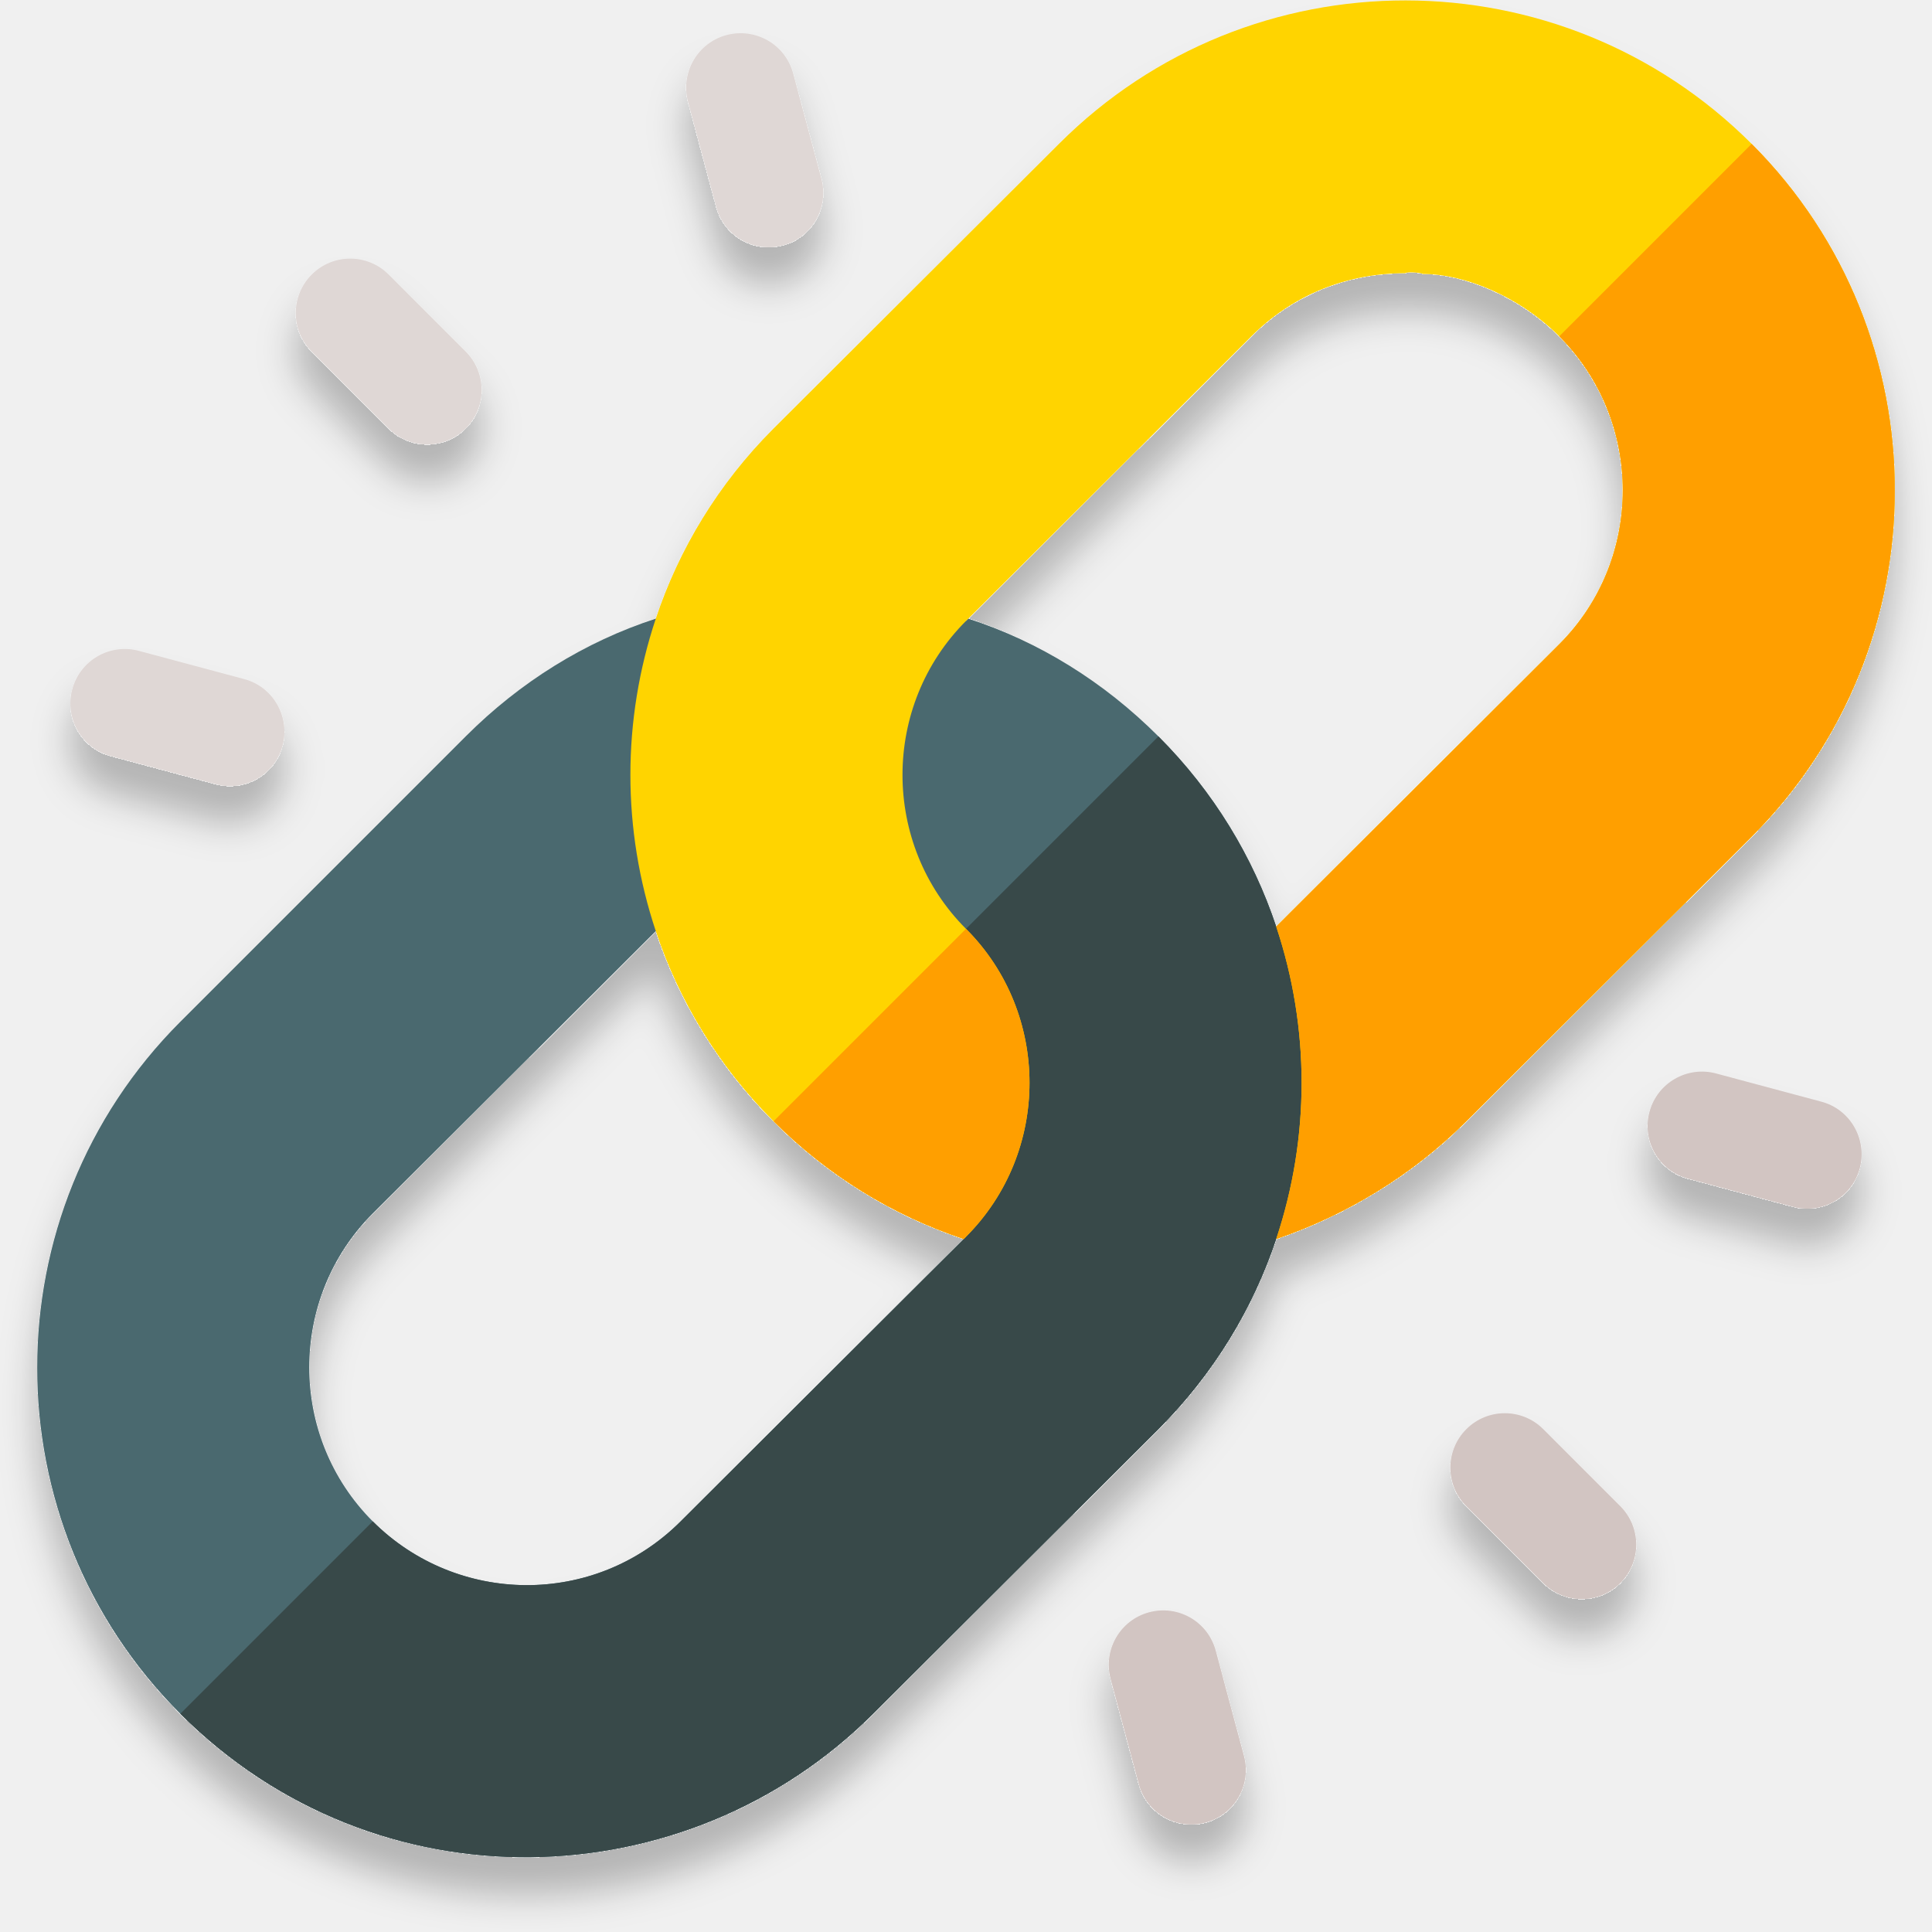
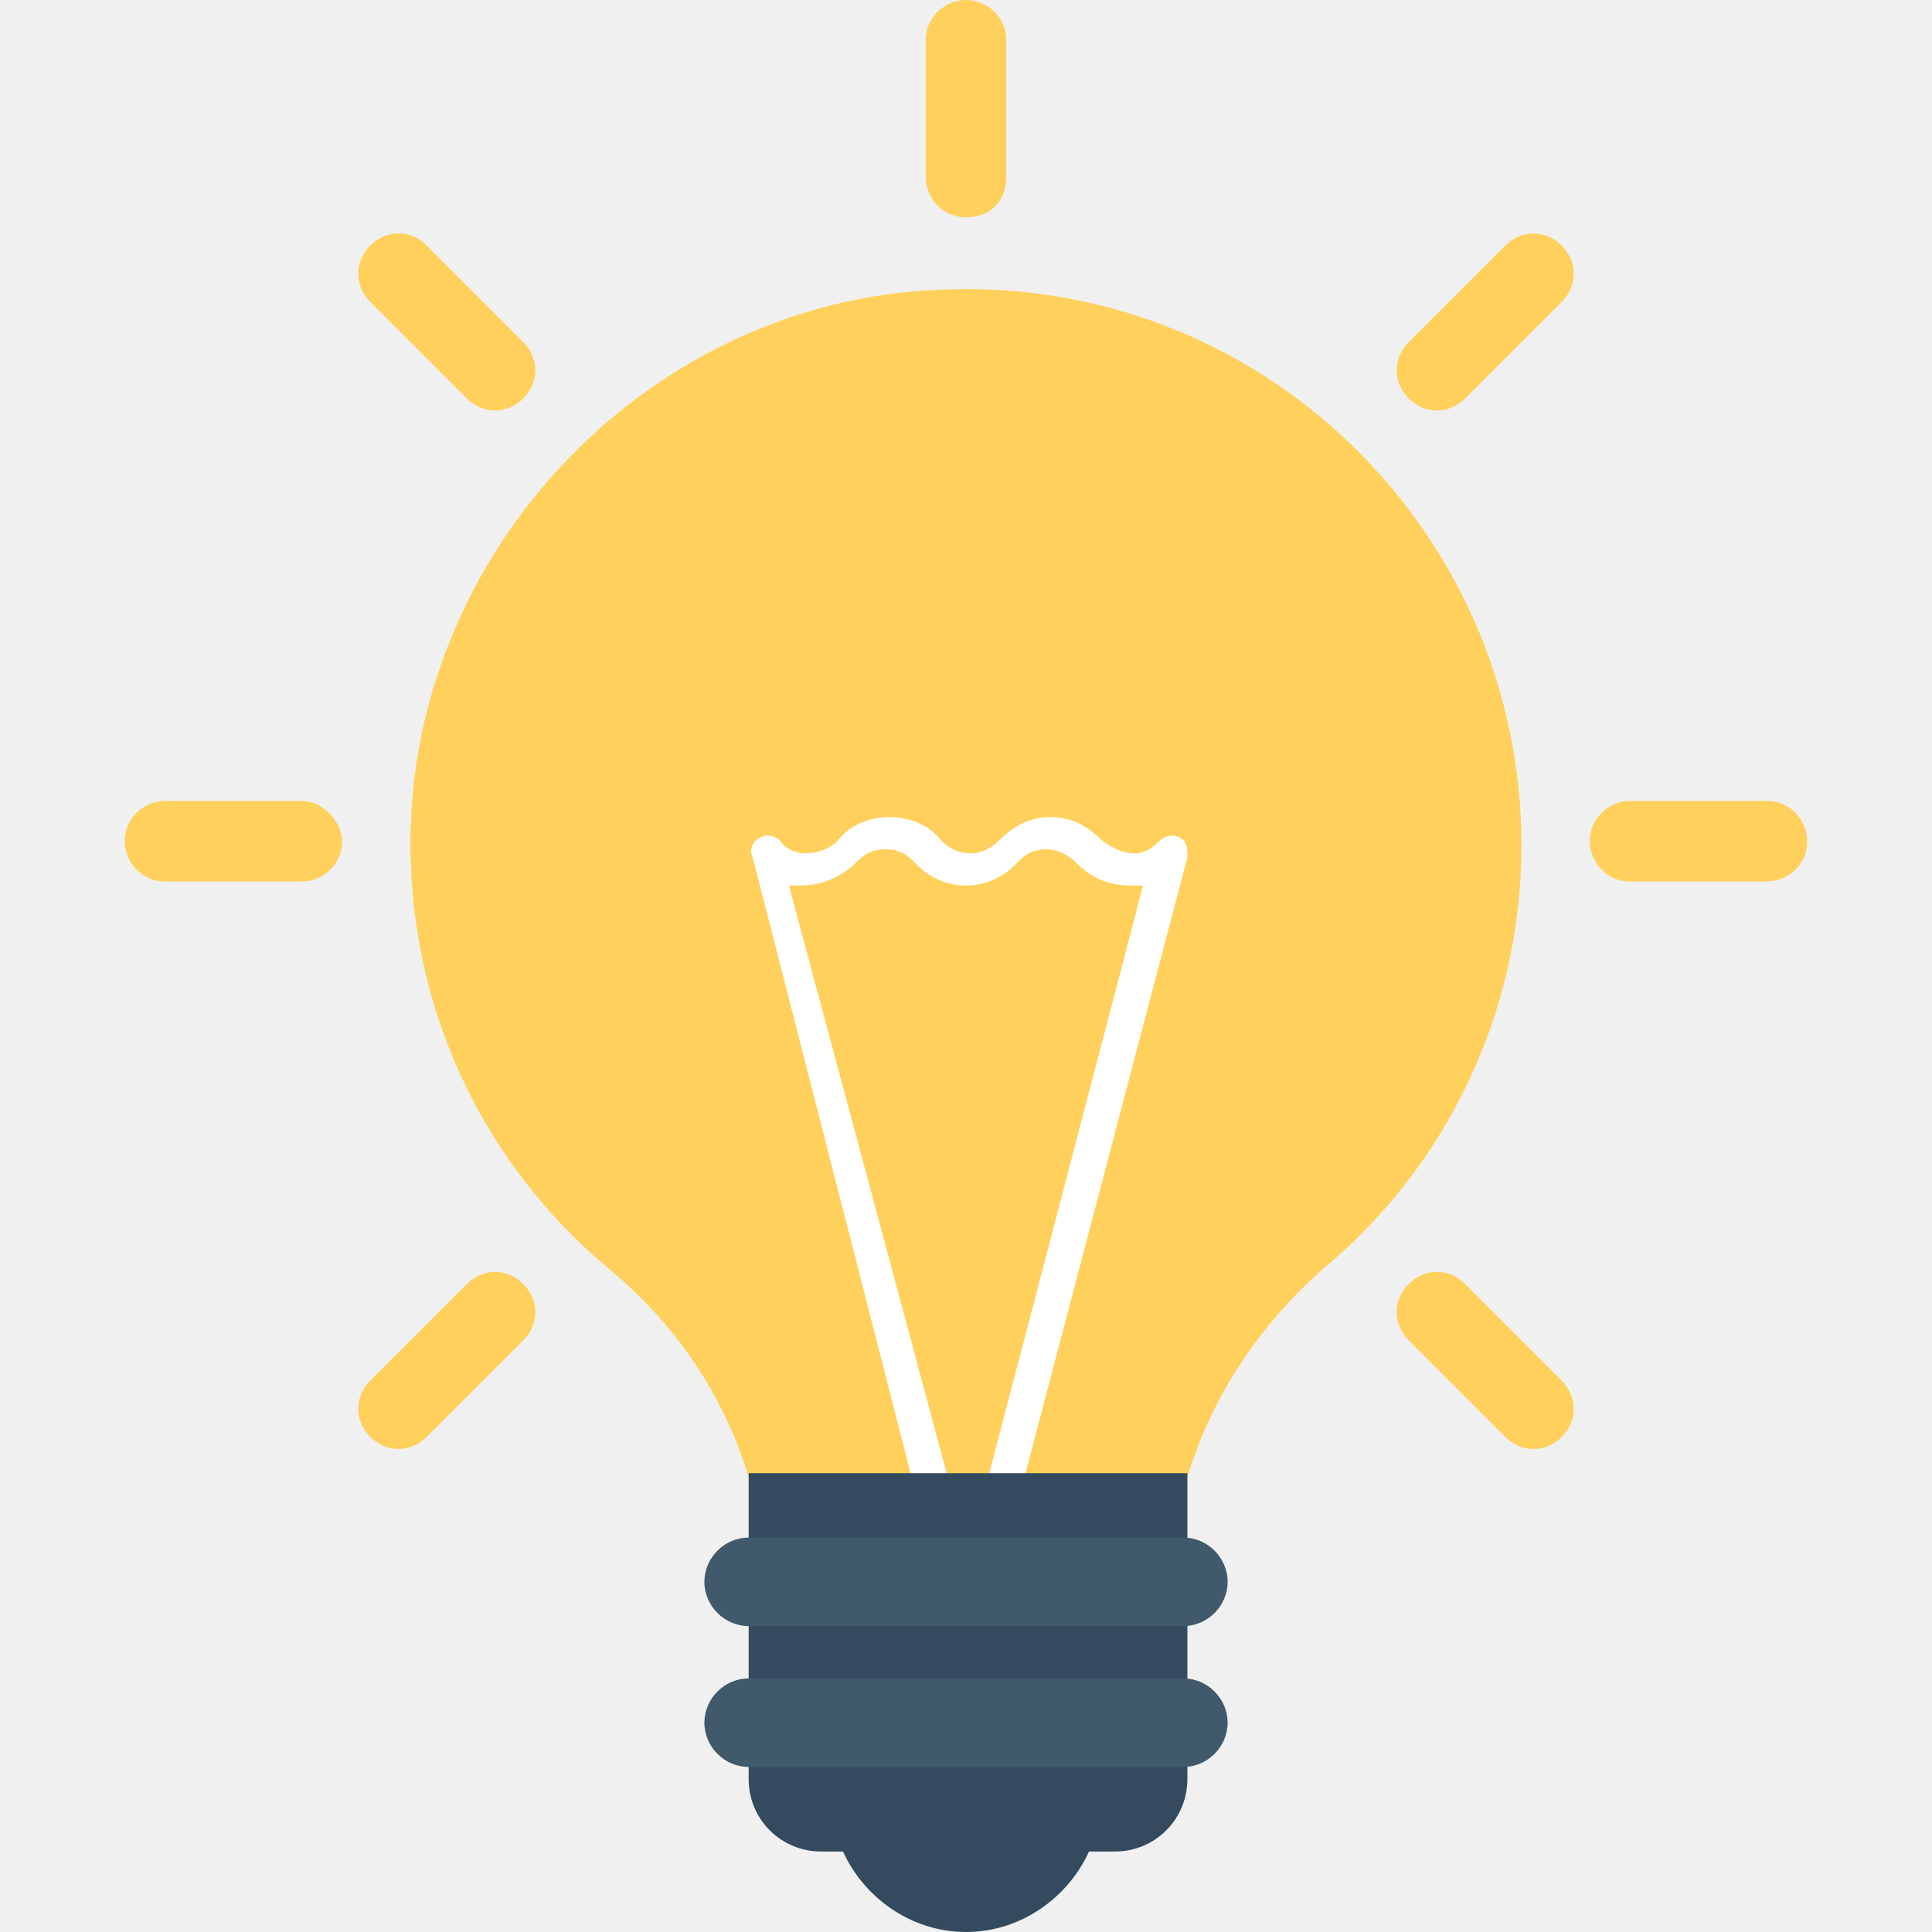
- <svg xmlns="http://www.w3.org/2000/svg" width="208" height="208" viewBox="0 0 208 208" fill="none">
-   <g filter="url(#filter0_d_2_2709)">
-     <mask id="mask0_2_2709" style="mask-type:luminance" maskUnits="userSpaceOnUse" x="4" y="0" width="200" height="200">
-       <path d="M204 0H4V200H204V0Z" fill="white" />
-     </mask>
-     <g mask="url(#mask0_2_2709)">
-       <path d="M137.397 133.395L156.374 104.64L137.397 99.75C134.911 92.292 130.684 85.248 124.718 79.281C118.834 73.397 111.873 69.088 104.249 66.602L104 66.851L80.88 65.939L70.603 66.602C62.98 69.088 56.019 73.397 50.135 79.281L19.414 110.002C-1.138 130.554 -1.138 163.955 19.414 184.507C40.545 205.639 73.942 204.562 93.997 184.507L124.718 153.864C130.685 147.897 134.911 140.854 137.397 133.395ZM73.279 163.789C63.998 173.071 49.165 172.822 40.131 163.789C31.016 154.673 31.016 139.757 40.131 130.641L70.603 100.247L87.261 116.738L104 133.146L73.279 163.789Z" fill="#4A696F" />
-       <path d="M124.718 153.864L93.997 184.506C73.943 204.561 40.546 205.638 19.415 184.506L40.132 163.789C49.165 172.822 63.998 173.07 73.28 163.789L104.001 133.146L87.261 116.738L124.718 79.281C130.685 85.247 134.912 92.291 137.398 99.75L156.375 104.639L137.398 133.395C134.912 140.853 130.685 147.897 124.718 153.864Z" fill="#384949" />
-       <path d="M166.152 170.438L157.865 162.151C155.574 159.861 155.574 156.154 157.865 153.864C160.155 151.574 163.862 151.574 166.152 153.864L174.439 162.151C176.729 164.441 176.729 168.148 174.439 170.438C172.148 172.728 168.442 172.728 166.152 170.438Z" fill="#D2C5C2" />
-       <path d="M41.847 46.133L33.559 37.846C31.269 35.556 31.269 31.849 33.559 29.559C35.85 27.27 39.556 27.269 41.846 29.559L50.133 37.846C52.423 40.136 52.423 43.843 50.133 46.133C47.843 48.422 44.137 48.423 41.847 46.133Z" fill="#DFD7D5" />
-       <path d="M177.579 119.713C178.416 116.585 181.629 114.731 184.757 115.569L196.079 118.604C199.207 119.425 201.052 122.654 200.223 125.782C199.385 128.91 196.172 130.763 193.044 129.925L181.723 126.891C178.615 126.059 176.741 122.859 177.579 119.713Z" fill="#D2C5C2" />
-       <path d="M7.777 74.215C8.615 71.086 11.828 69.233 14.956 70.071L26.277 73.106C29.393 73.923 31.254 77.152 30.421 80.284C29.584 83.412 26.371 85.266 23.243 84.428L11.921 81.393C8.814 80.561 6.939 77.361 7.777 74.215Z" fill="#DFD7D5" />
-       <path d="M122.604 192.078L119.569 180.756C118.732 177.628 120.585 174.416 123.713 173.578C126.841 172.741 130.05 174.582 130.891 177.722L133.926 189.044C134.764 192.172 132.91 195.384 129.782 196.222C126.636 197.06 123.436 195.186 122.604 192.078Z" fill="#D2C5C2" />
-       <path d="M77.108 22.275L74.073 10.954C73.235 7.825 75.088 4.613 78.216 3.775C81.345 2.946 84.561 4.779 85.395 7.919L88.43 19.241C89.267 22.369 87.414 25.582 84.286 26.419C81.14 27.257 77.94 25.382 77.108 22.275Z" fill="#DFD7D5" />
-       <path d="M188.587 15.49C168.035 -5.061 134.638 -5.144 114.004 15.49L83.283 46.133C77.316 52.1 73.09 59.144 70.603 66.602C66.957 77.541 66.957 89.308 70.604 100.247C73.09 107.705 77.316 114.75 83.283 120.716C89.084 126.518 96.045 130.826 103.752 133.396L104 133.147C113.116 124.031 113.116 109.115 104 99.999C94.885 90.883 94.885 75.966 104 66.851L134.721 36.208C139.197 31.732 144.997 29.413 151.296 29.413C151.461 29.247 152.87 29.33 153.202 29.495C157.677 29.495 163.56 31.898 167.869 36.208C176.985 45.324 176.985 60.24 167.869 69.356L137.397 99.75C141.044 110.689 141.044 122.456 137.397 133.396C144.938 130.827 152.065 126.517 157.866 120.716L188.587 90.073C209.139 69.521 209.138 36.042 188.587 15.49Z" fill="#FFD400" />
-       <path d="M104 133.146L103.752 133.394C96.045 130.826 89.084 126.517 83.283 120.715L104 99.998C113.116 109.114 113.116 124.03 104 133.146Z" fill="#FF9F00" />
-       <path d="M188.587 90.073L157.866 120.716C152.065 126.517 144.938 130.827 137.397 133.395C141.043 122.456 141.043 110.689 137.397 99.75L167.869 69.356C176.985 60.24 176.984 45.324 167.869 36.208L188.586 15.49C209.138 36.041 209.139 69.521 188.587 90.073Z" fill="#FF9F00" />
-     </g>
-   </g>
-   <defs>
-     <filter id="filter0_d_2_2709" x="0" y="0.045" width="208" height="207.909" filterUnits="userSpaceOnUse" color-interpolation-filters="sRGB">
-       <feFlood flood-opacity="0" result="BackgroundImageFix" />
-       <feColorMatrix in="SourceAlpha" type="matrix" values="0 0 0 0 0 0 0 0 0 0 0 0 0 0 0 0 0 0 127 0" result="hardAlpha" />
-       <feOffset dy="4" />
-       <feGaussianBlur stdDeviation="2" />
-       <feComposite in2="hardAlpha" operator="out" />
-       <feColorMatrix type="matrix" values="0 0 0 0 0 0 0 0 0 0 0 0 0 0 0 0 0 0 0.25 0" />
-       <feBlend mode="normal" in2="BackgroundImageFix" result="effect1_dropShadow_2_2709" />
-       <feBlend mode="normal" in="SourceGraphic" in2="effect1_dropShadow_2_2709" result="shape" />
-     </filter>
-   </defs>
+ <svg xmlns="http://www.w3.org/2000/svg" width="200" height="200" viewBox="0 0 200 200" fill="none">
+   <path d="M122.917 152.917C125.417 144.584 130.417 137.084 137.084 131.25C149.584 120.834 157.501 105 157.501 87.5C157.501 55 130.417 28.334 97.084 30C67.5 31.25 43.333 56.25 42.5 85.834C42.083 104.167 50 120.417 62.917 131.25C70 137.084 75 144.584 77.5 152.917H122.917Z" fill="#FFD15C" />
+   <path d="M94.583 153.75H98.333L81.666 91.667C82.083 91.667 82.499 91.667 82.916 91.667C84.999 91.667 87.083 90.834 88.749 89.167C89.583 88.334 90.416 87.917 91.666 87.917C92.916 87.917 93.749 88.334 94.583 89.167C97.5 92.5 102.5 92.5 105.416 89.167C106.25 88.334 107.083 87.917 108.333 87.917C109.166 87.917 110.416 88.334 111.25 89.167C112.917 90.834 114.583 91.667 117.083 91.667C117.5 91.667 117.916 91.667 118.333 91.667L102.083 153.75H105.833L122.916 88.75C122.916 87.917 122.916 87.083 122.083 86.667C121.25 86.25 120.416 86.667 120 87.084C119.167 87.917 118.333 88.334 117.5 88.334C116.25 88.334 115.417 87.917 114.167 87.084C112.5 85.417 110.834 84.584 108.75 84.584C106.666 84.584 105 85.417 103.333 87.084C101.666 88.75 99.166 88.75 97.5 87.084C96.25 85.417 94.167 84.584 92.083 84.584C90 84.584 87.916 85.417 86.666 87.084C85.833 87.917 84.583 88.334 83.333 88.334C82.5 88.334 81.25 87.917 80.833 87.084C80.416 86.667 79.583 86.25 78.75 86.667C77.917 87.084 77.5 87.917 77.917 88.75L94.583 153.75Z" fill="white" />
+   <path d="M87.083 191.25C89.167 196.25 94.167 200 100 200C105.833 200 110.833 196.25 112.917 191.25H87.083Z" fill="#344A5E" />
+   <path d="M115.417 191.667H85C80.833 191.667 77.5 188.334 77.5 184.167V152.5H122.917V184.167C122.917 188.333 119.583 191.667 115.417 191.667Z" fill="#344A5E" />
+   <path d="M122.5 168.333H77.5C75 168.333 72.917 166.25 72.917 163.75C72.917 161.25 75 159.167 77.5 159.167H122.5C125 159.167 127.083 161.25 127.083 163.75C127.083 166.25 125 168.333 122.5 168.333Z" fill="#415A6B" />
+   <path d="M122.5 182.916H77.5C75 182.916 72.917 180.833 72.917 178.333C72.917 175.833 75 173.75 77.5 173.75H122.5C125 173.75 127.083 175.833 127.083 178.333C127.083 180.833 125 182.916 122.5 182.916Z" fill="#415A6B" />
+   <path d="M100 0C97.917 0 95.833 1.667 95.833 4.167V18.334C95.833 20.417 97.5 22.5 100 22.5C102.5 22.5 104.167 20.834 104.167 18.334V4.167C104.167 1.667 102.083 0 100 0Z" fill="#FFD15C" />
+   <path d="M44.167 25.417C42.5 23.75 40 23.75 38.333 25.417C36.667 27.083 36.667 29.584 38.333 31.25L48.333 41.25C50 42.917 52.5 42.917 54.167 41.25C55.833 39.583 55.833 37.083 54.167 35.417L44.167 25.417Z" fill="#FFD15C" />
+   <path d="M31.25 82.917H17.083C15 82.917 12.916 84.584 12.916 87.084C12.916 89.167 14.583 91.251 17.083 91.251H31.25C33.333 91.251 35.417 89.584 35.417 87.084C35.417 85 33.333 82.917 31.25 82.917Z" fill="#FFD15C" />
+   <path d="M48.333 132.916L38.333 142.916C36.666 144.583 36.666 147.083 38.333 148.75C40 150.416 42.5 150.416 44.166 148.75L54.166 138.75C55.833 137.083 55.833 134.583 54.166 132.916C52.499 131.25 50 131.25 48.333 132.916Z" fill="#FFD15C" />
+   <path d="M151.667 132.917C150 131.25 147.5 131.25 145.833 132.917C144.166 134.584 144.166 137.084 145.833 138.75L155.833 148.75C157.5 150.417 160 150.417 161.666 148.75C163.333 147.083 163.333 144.583 161.666 142.917L151.667 132.917Z" fill="#FFD15C" />
+   <path d="M182.917 82.917H168.75C166.667 82.917 164.583 84.584 164.583 87.084C164.583 89.167 166.25 91.251 168.75 91.251H182.917C185 91.251 187.084 89.584 187.084 87.084C187.084 85 185.417 82.917 182.917 82.917Z" fill="#FFD15C" />
+   <path d="M155.833 25.417L145.833 35.417C144.166 37.084 144.166 39.584 145.833 41.25C147.5 42.917 150 42.917 151.666 41.25L161.666 31.25C163.333 29.583 163.333 27.083 161.666 25.417C160 23.75 157.5 23.75 155.833 25.417Z" fill="#FFD15C" />
</svg>
